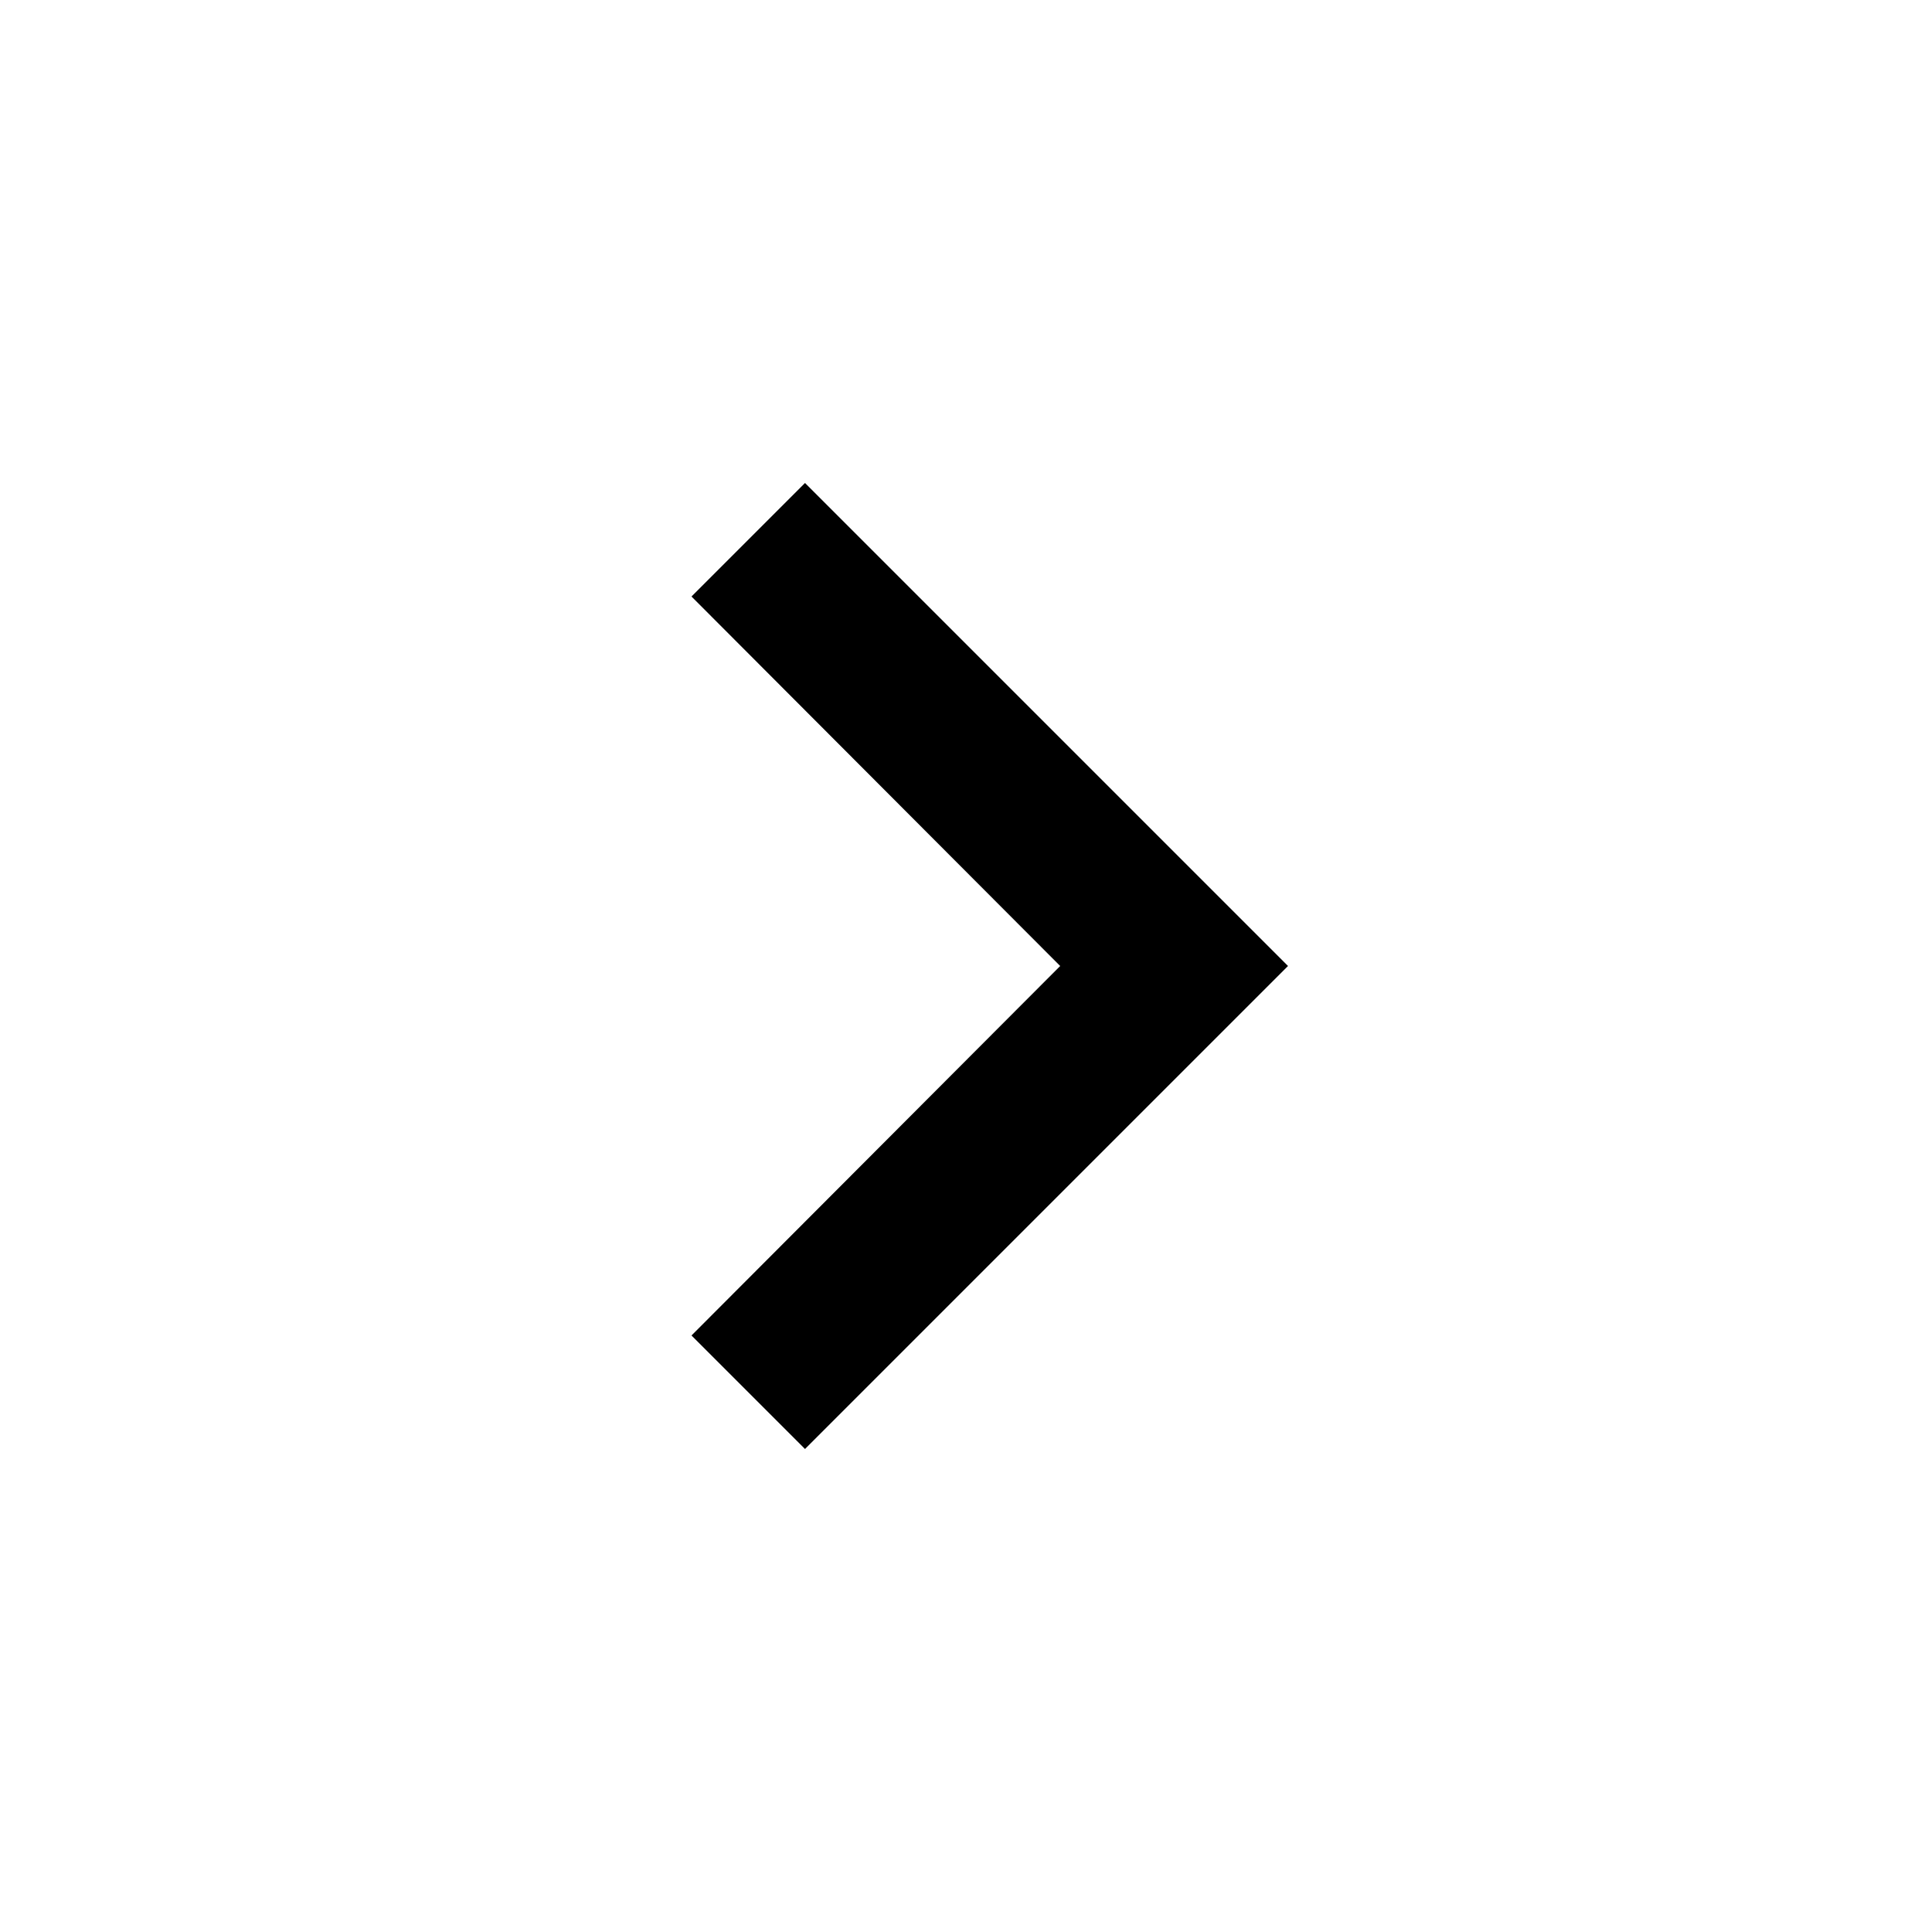
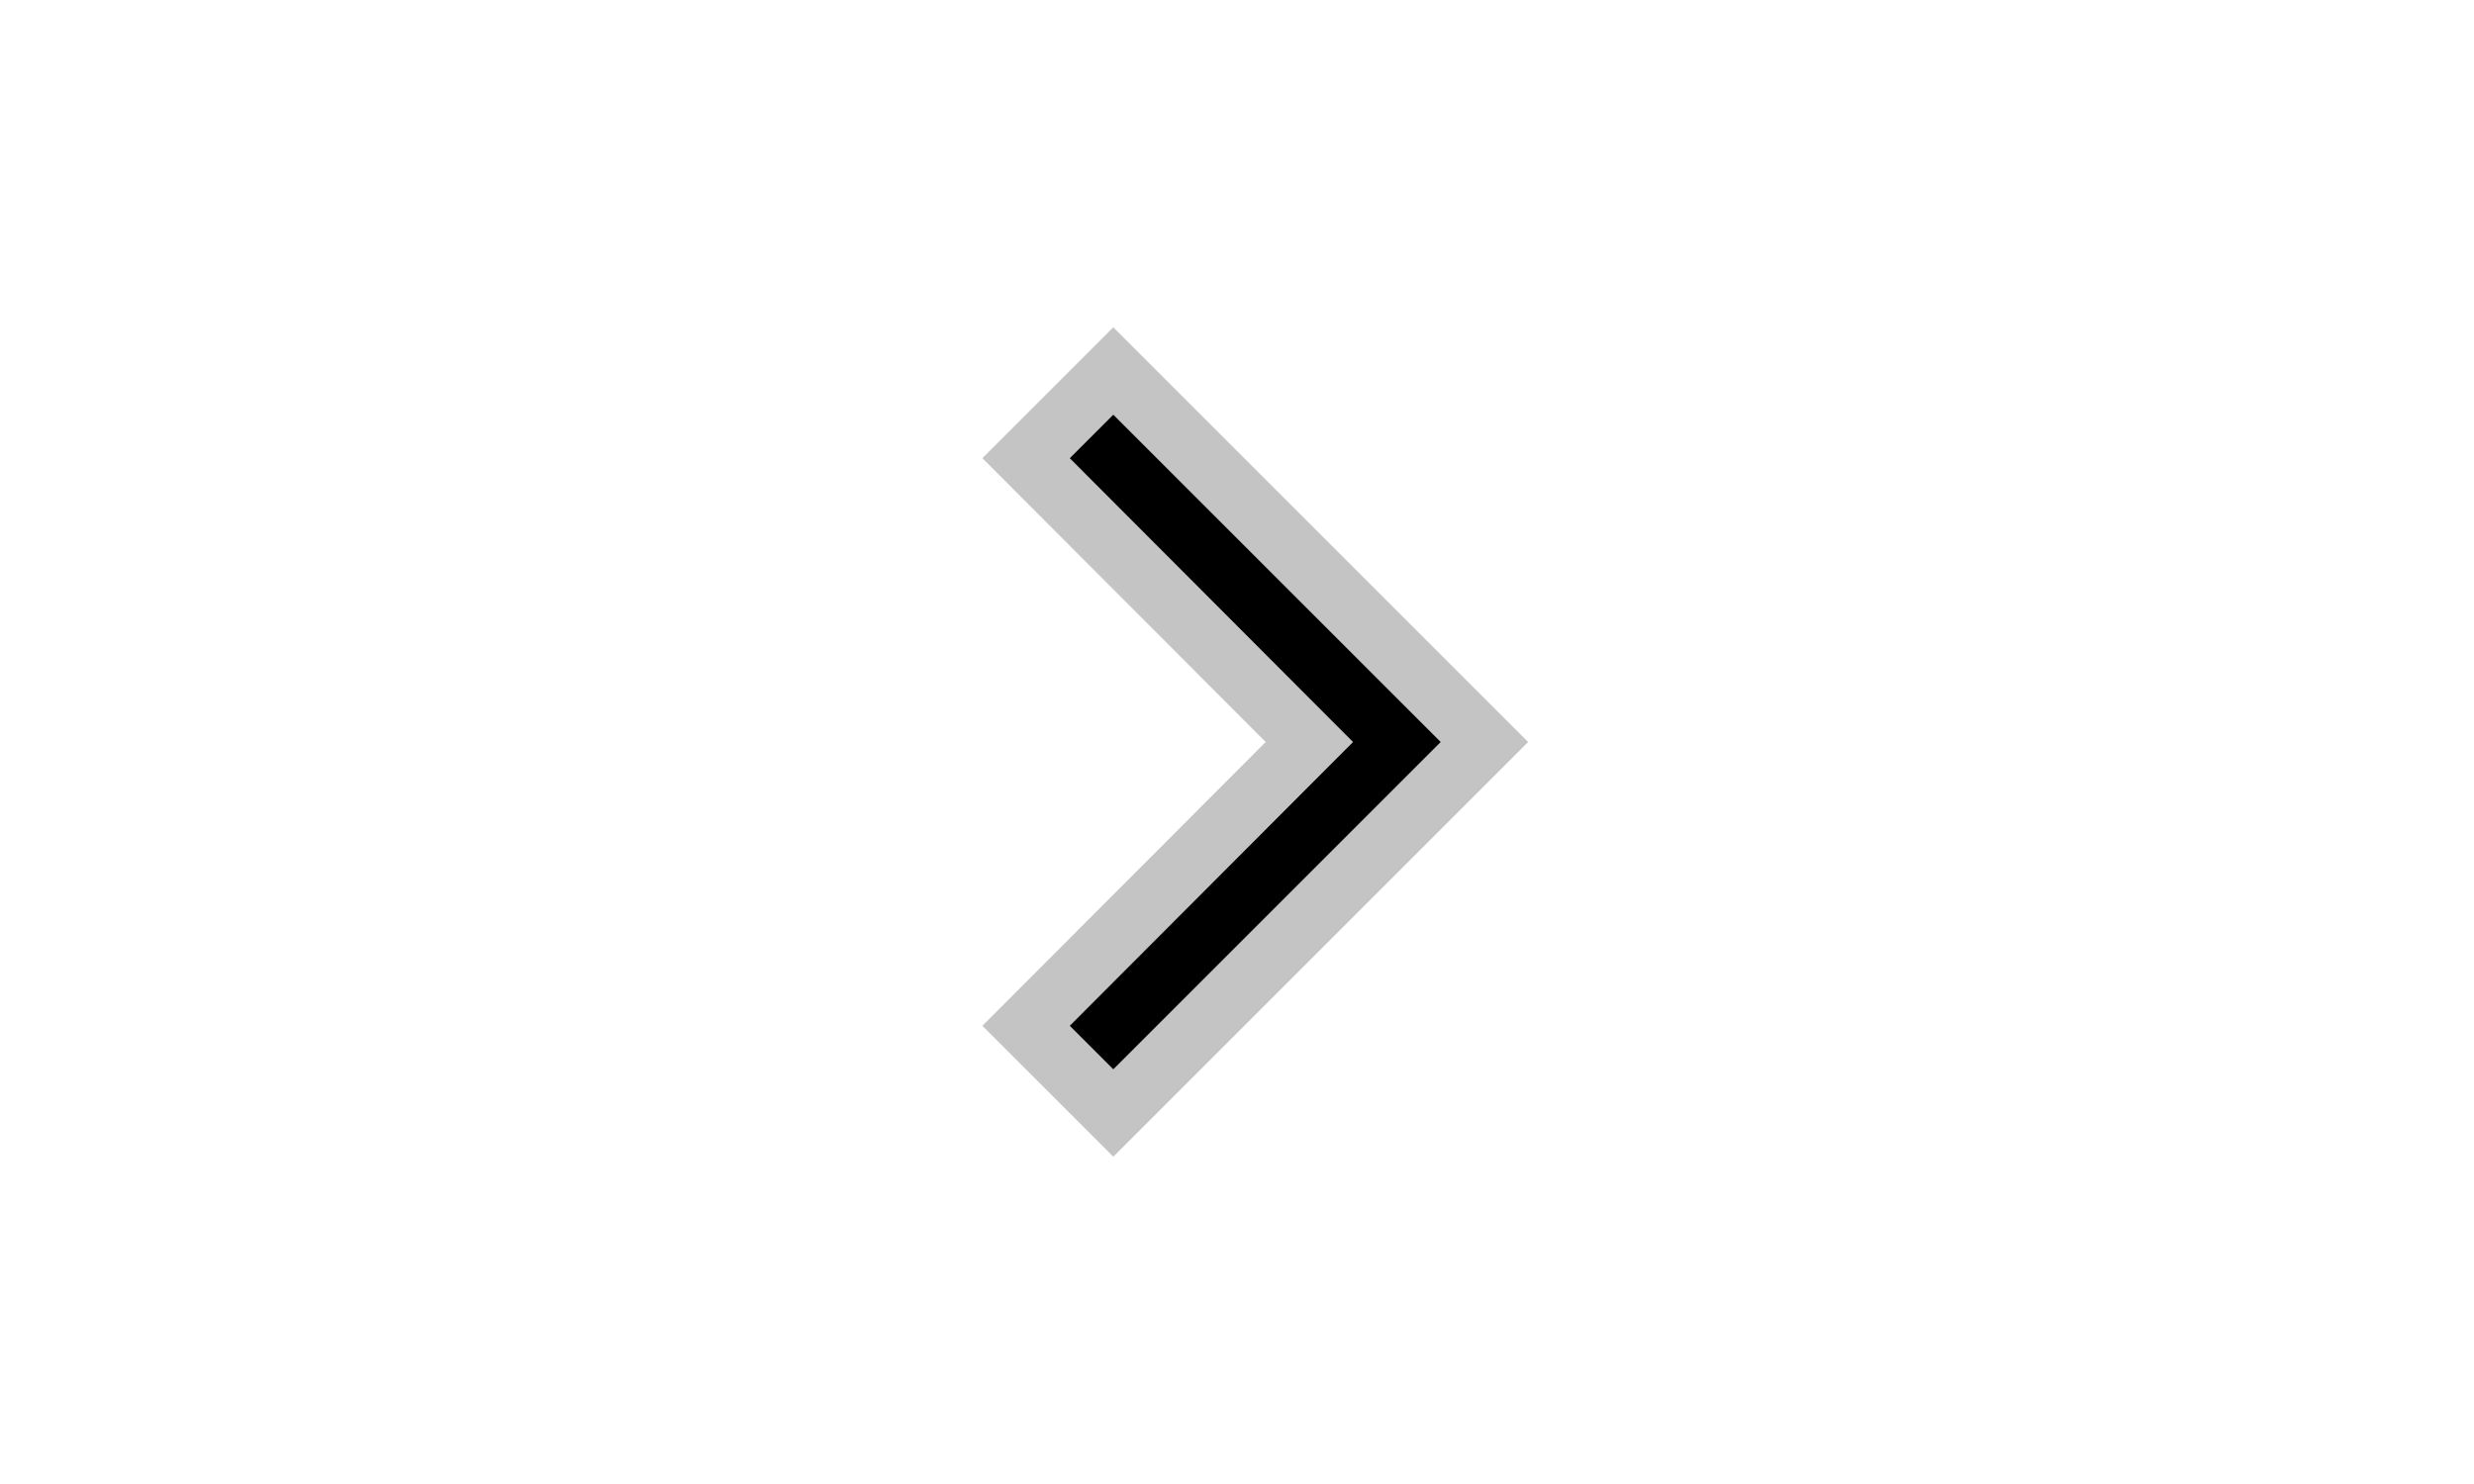
- <svg xmlns="http://www.w3.org/2000/svg" width="24" height="24" viewBox="0 0 24 24">
+ <svg xmlns="http://www.w3.org/2000/svg" width="40" height="24" viewBox="0 0 24 24">
  <path fill="none" d="M0 0h24v24H0V0z" />
-   <path d="M10 6L8.59 7.41 13.17 12l-4.58 4.59L10 18l6-6-6-6z" />
+   <path stroke="#C4C4C4" d="M10 6L8.59 7.41 13.17 12l-4.58 4.59L10 18l6-6-6-6z" />
</svg>
